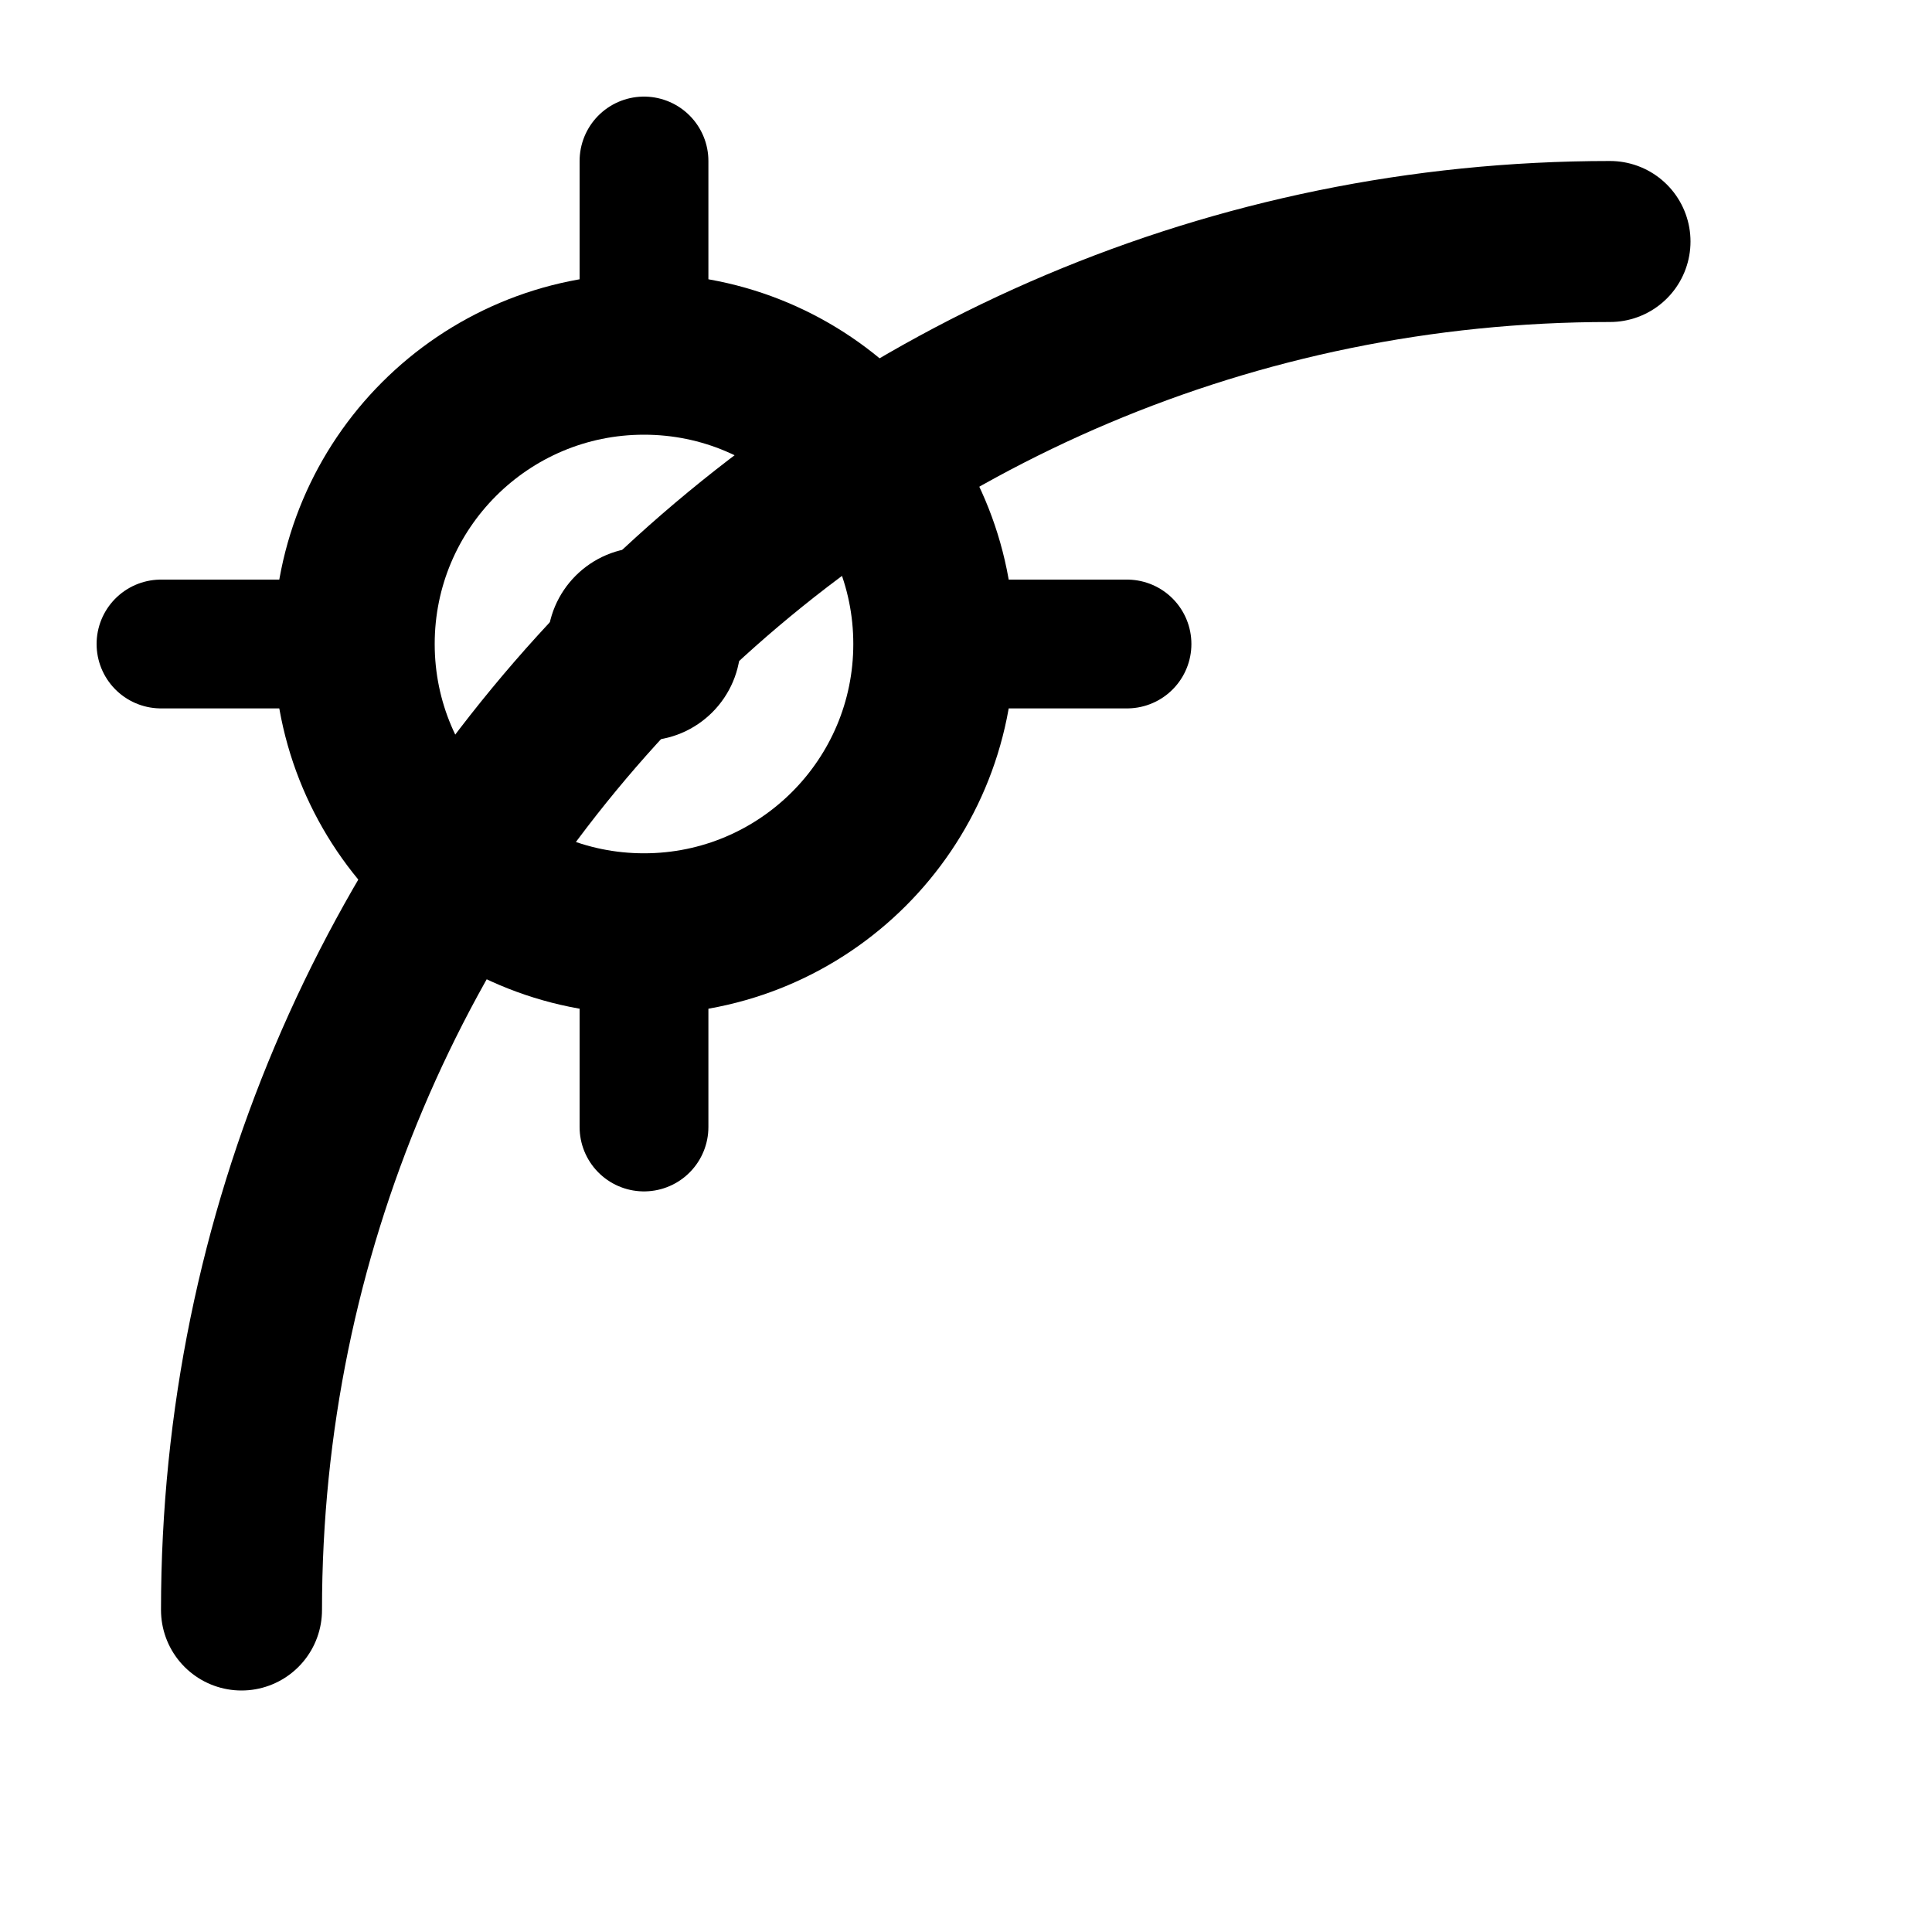
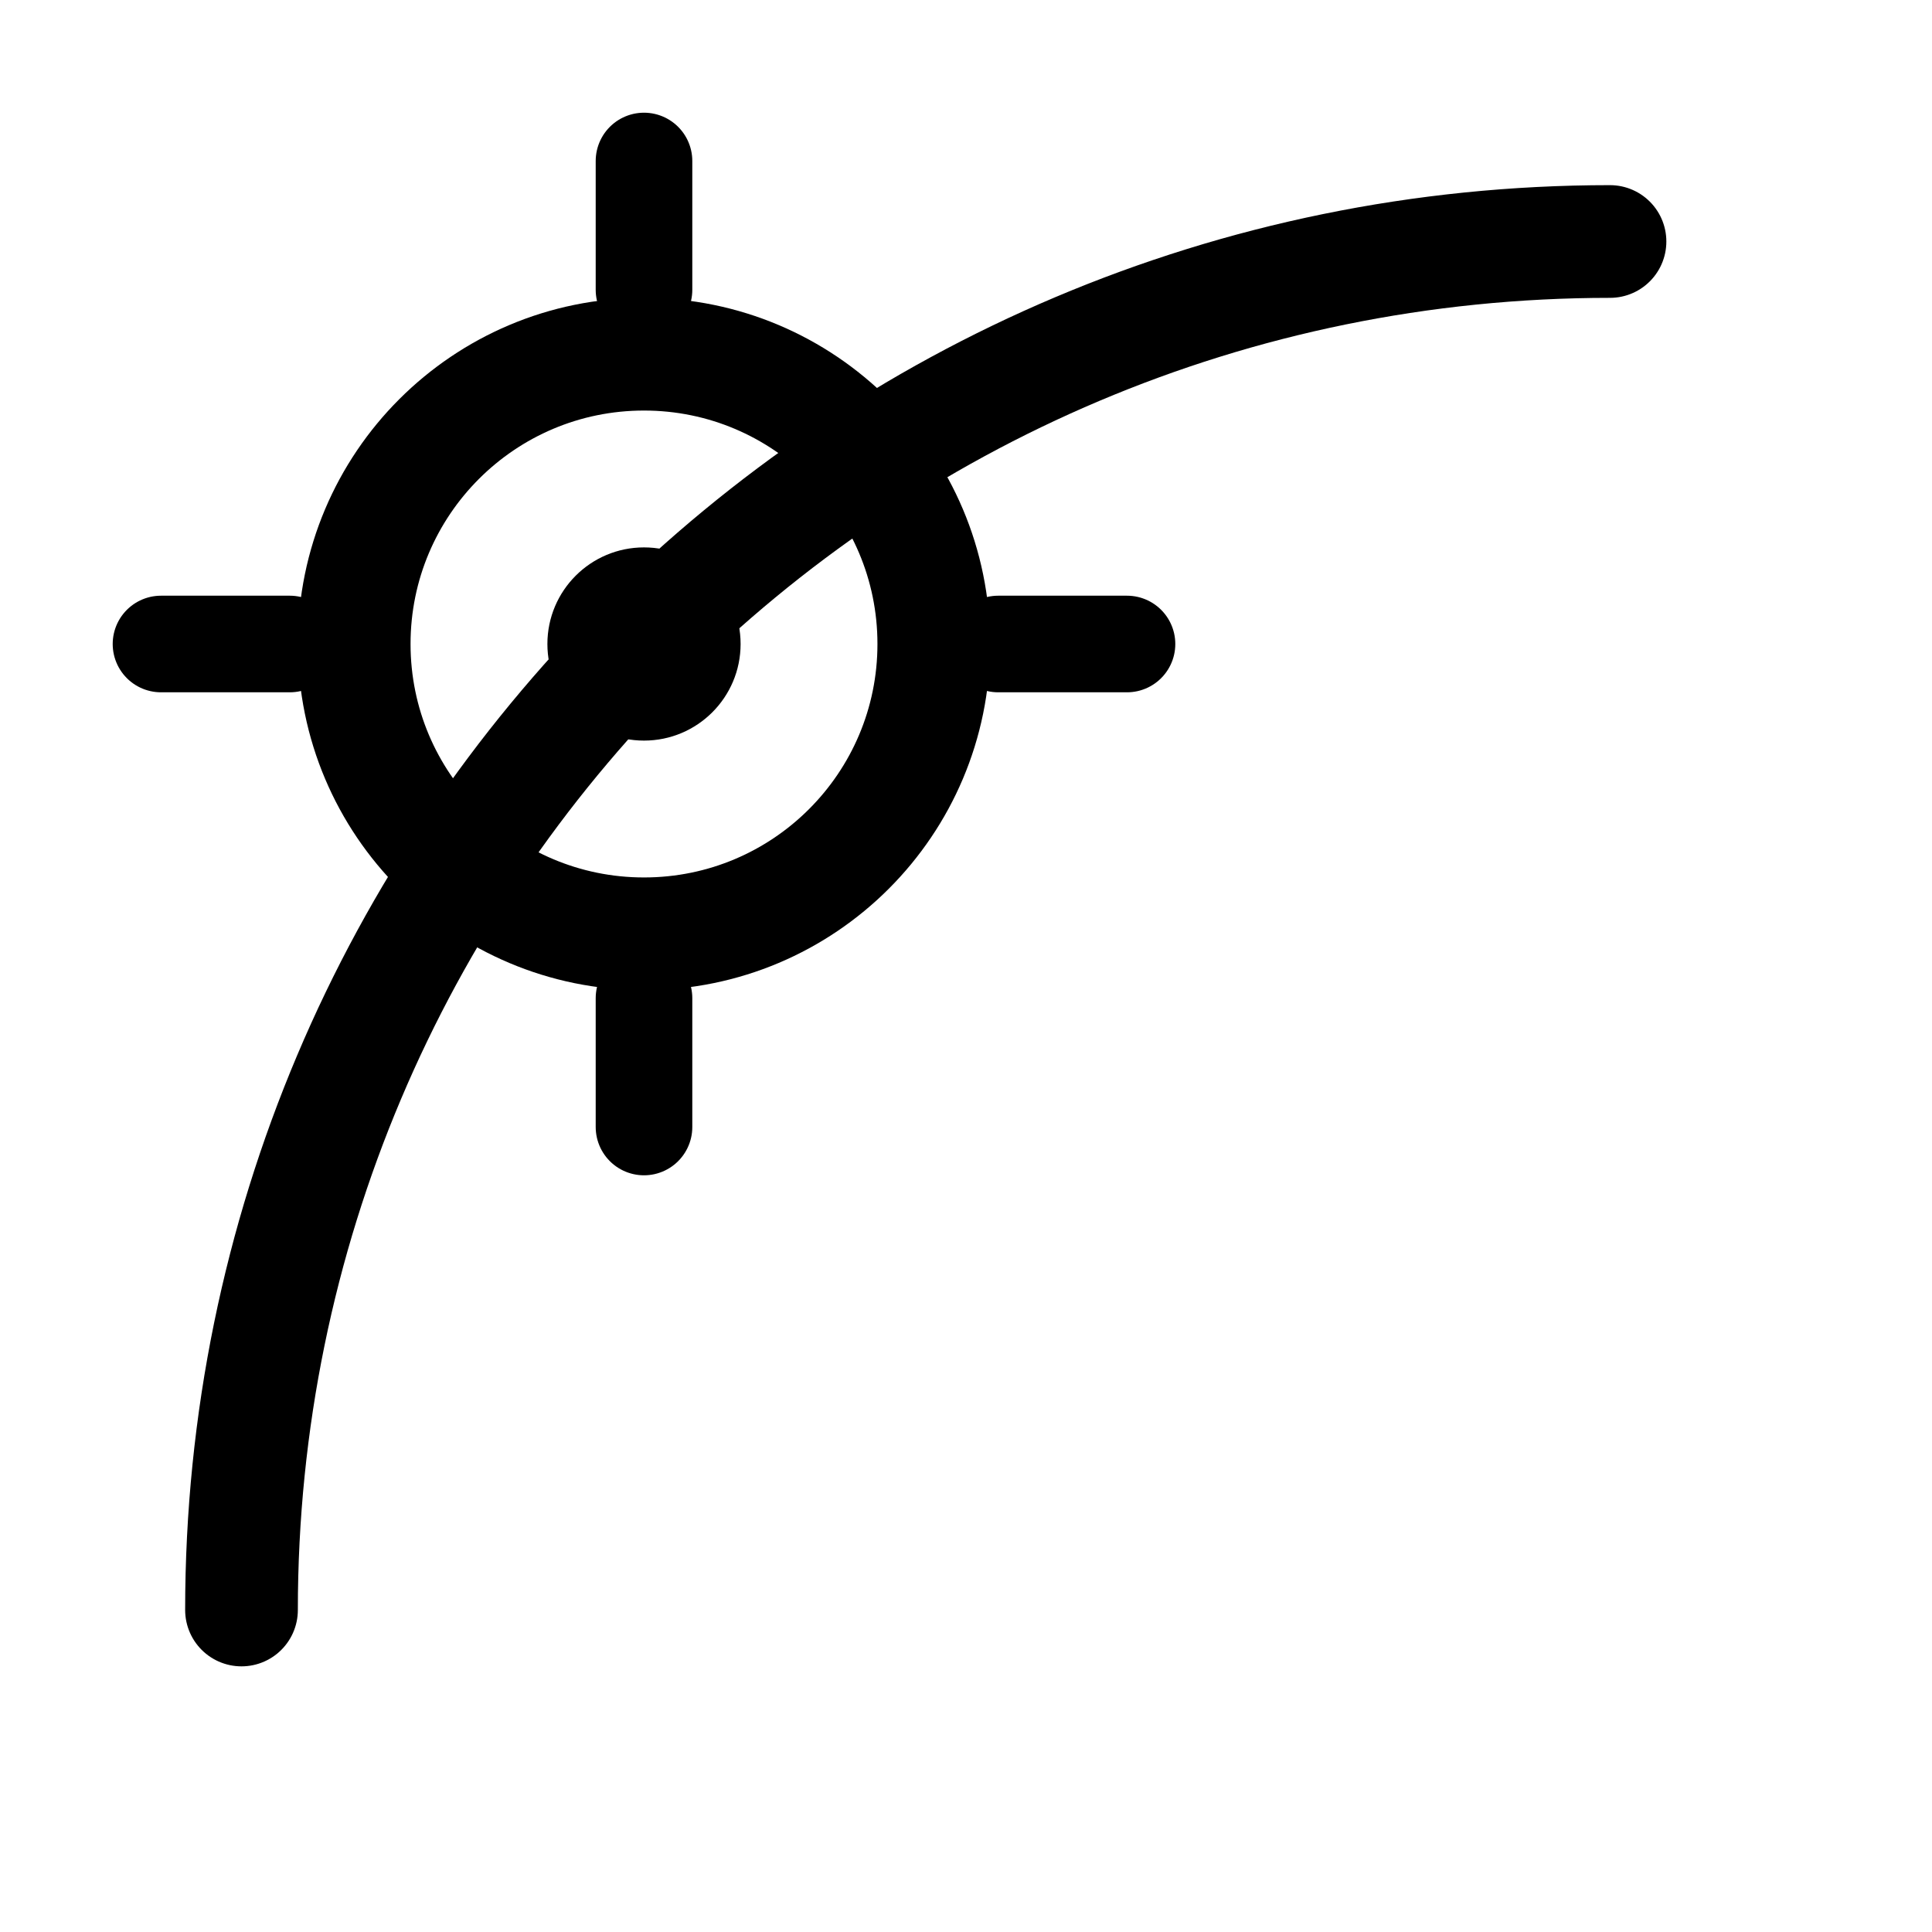
- <svg xmlns="http://www.w3.org/2000/svg" viewBox="0 0 24 24" width="24" height="24" fill="none" stroke="currentColor" stroke-width="2" stroke-linecap="round" stroke-linejoin="round">
+ <svg xmlns="http://www.w3.org/2000/svg" viewBox="0 0 24 24" width="24" height="24" fill="none" stroke="currentColor" stroke-width="1.4" stroke-linecap="round" stroke-linejoin="round">
  <path d="M3 20A17 17 0 0 1 20 3" />
  <circle cx="8" cy="8" r="3.6" />
  <circle cx="8" cy="8" r="1.2" fill="currentColor" stroke="none" />
-   <path d="M8 2v1.6M8 12.4V14M2 8h1.6M12.4 8H14" stroke-width="1.6" />
+   <path d="M8 2v1.6M8 12.4V14M2 8h1.6M12.4 8H14" stroke-width="1.2" />
</svg>
